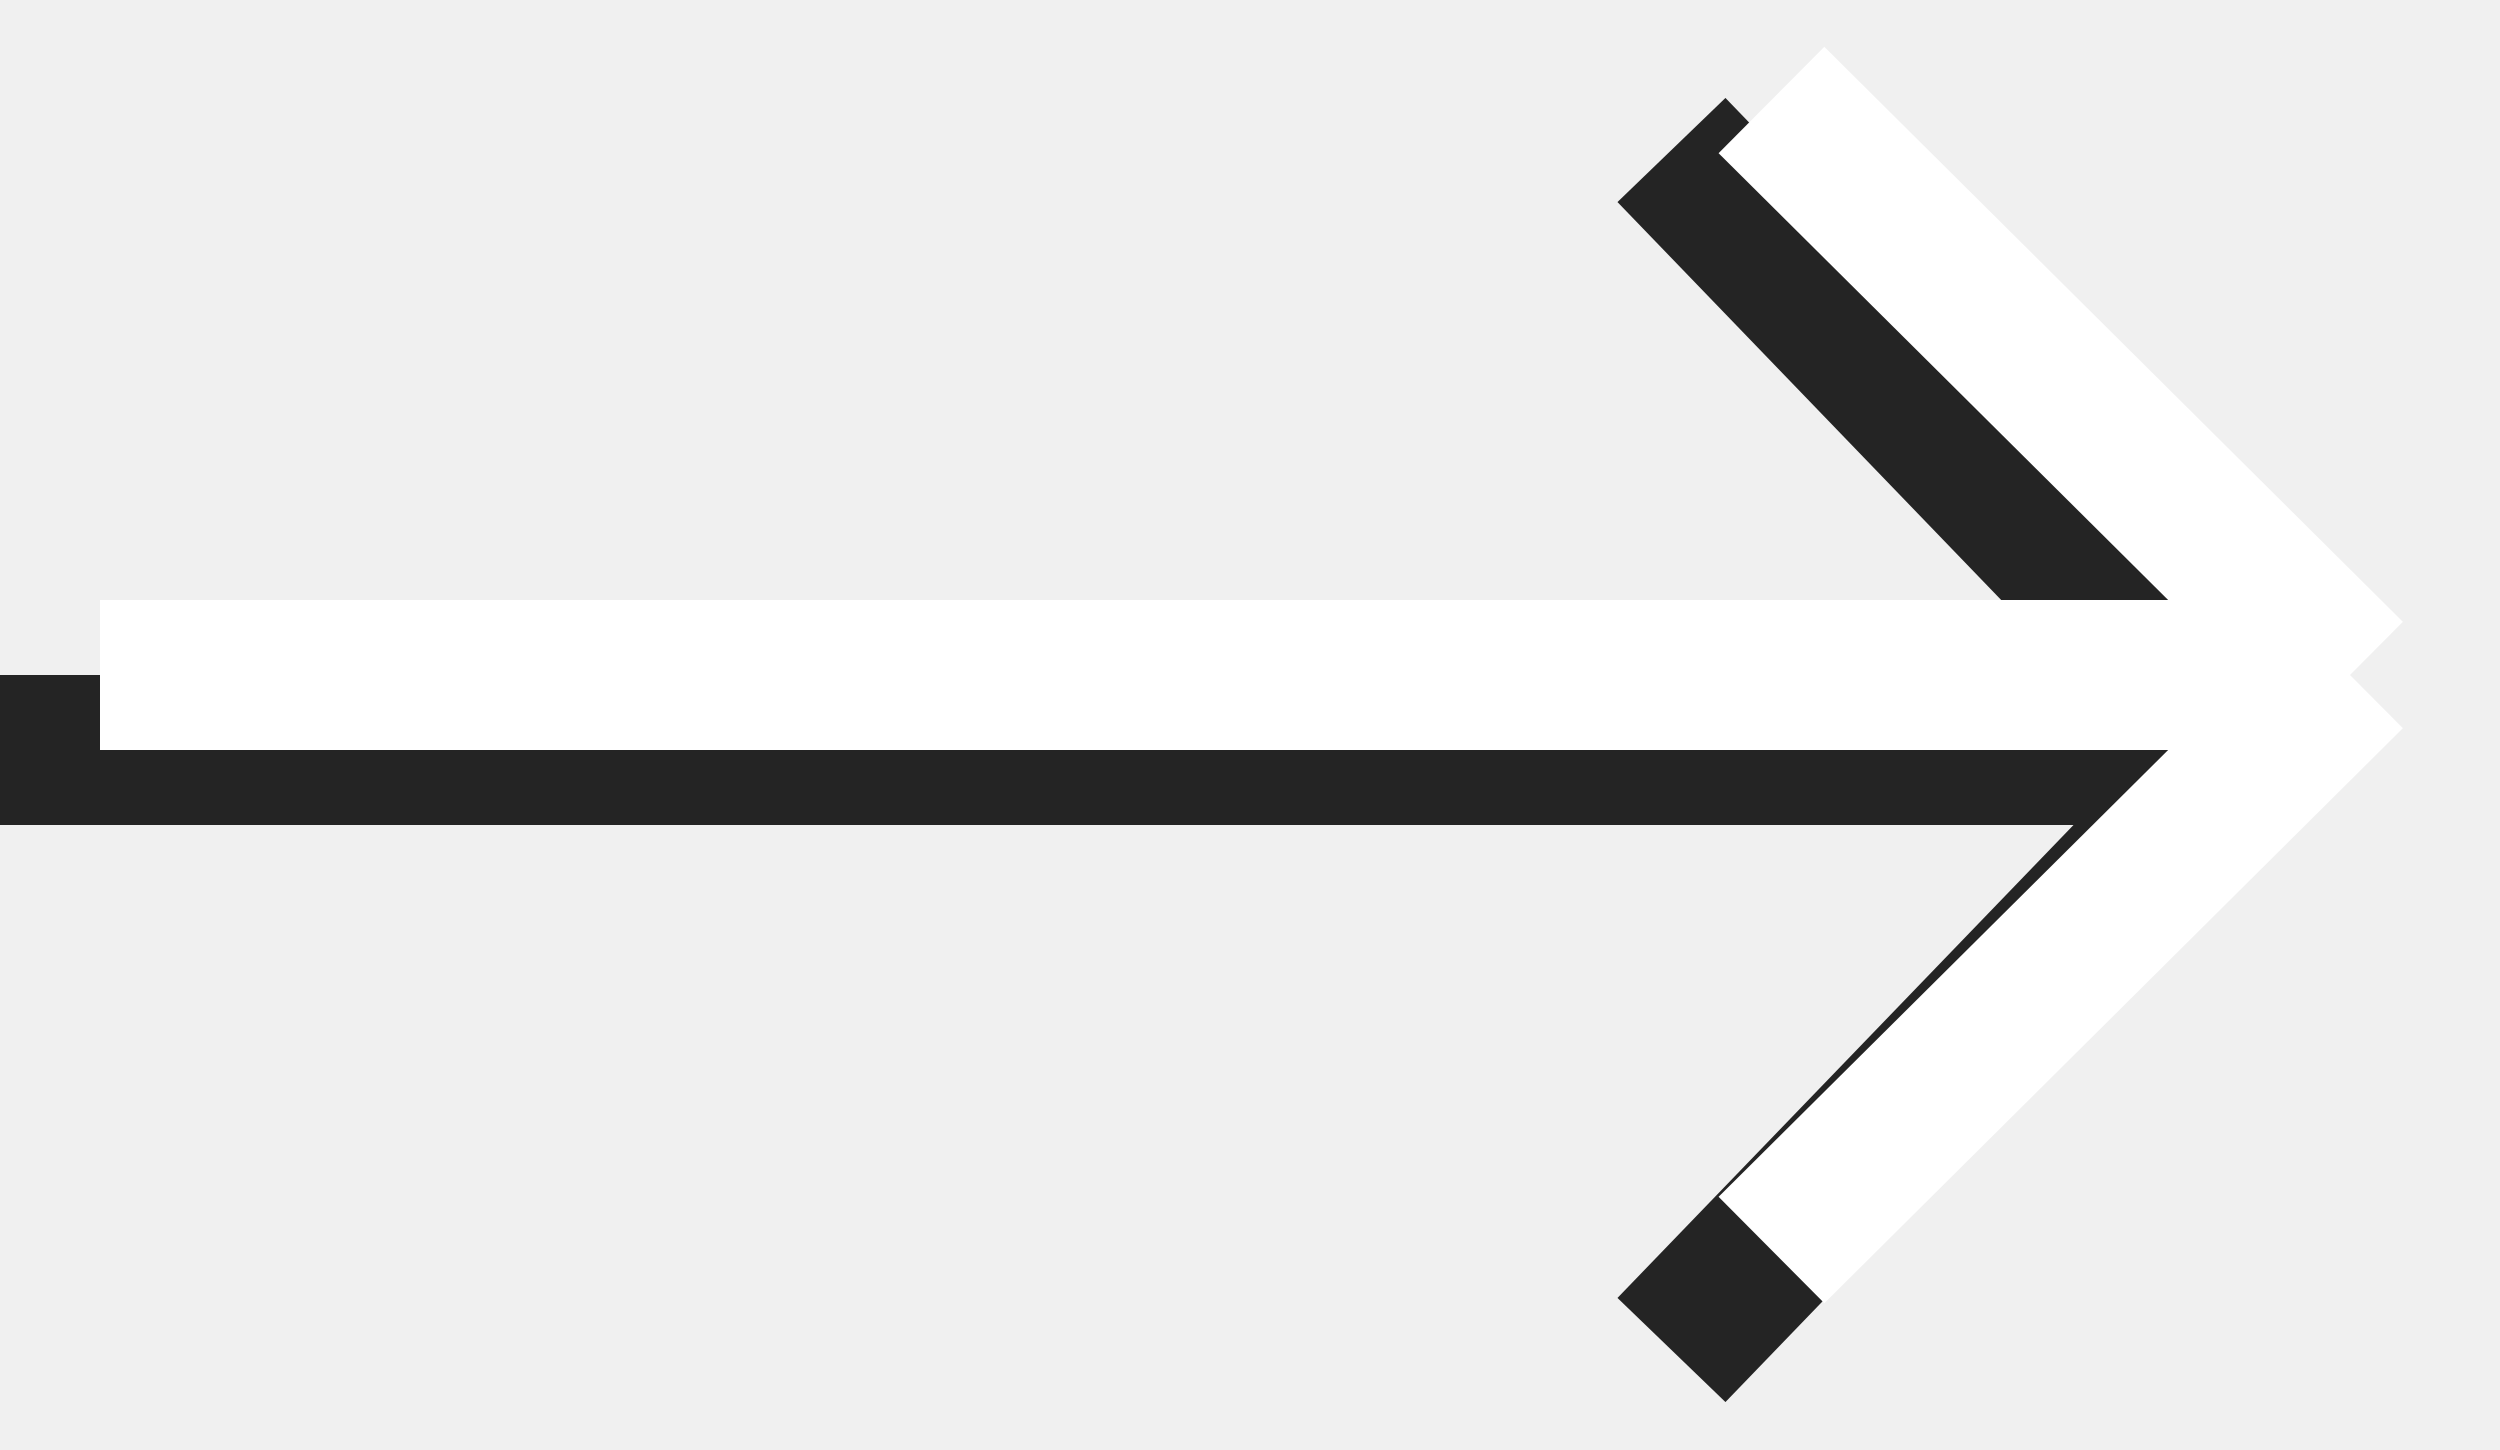
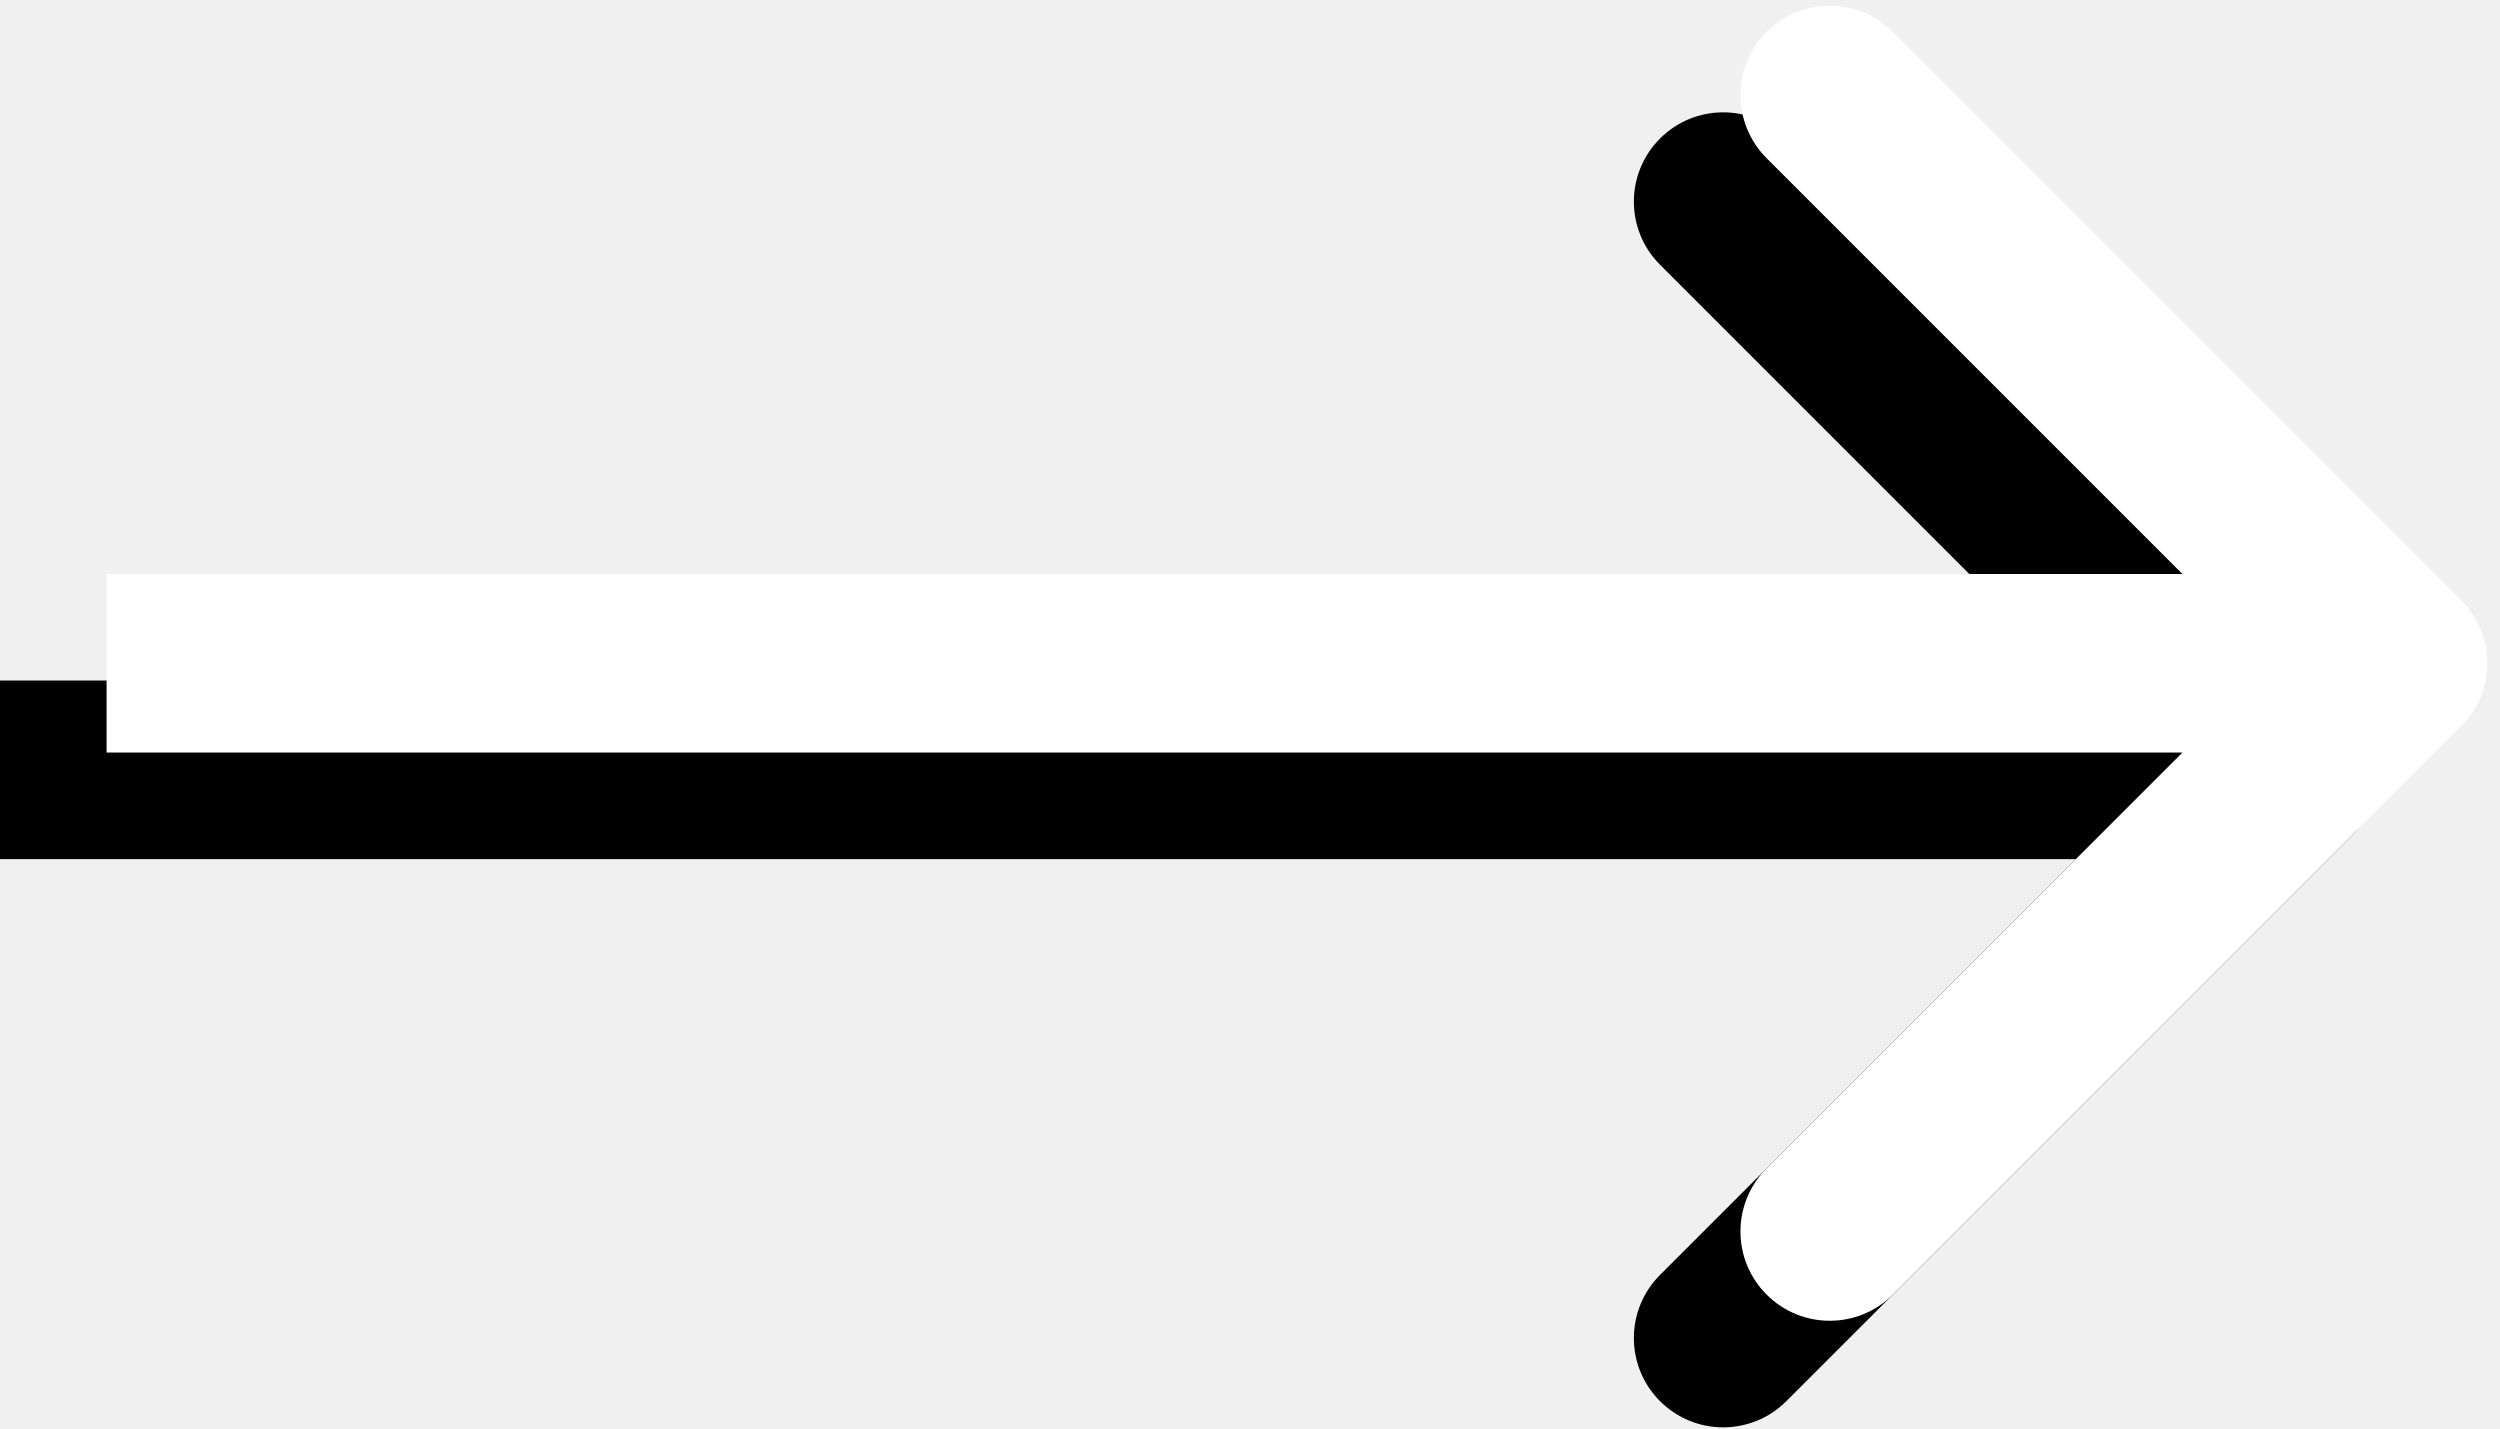
- <svg xmlns="http://www.w3.org/2000/svg" width="50" height="29" viewBox="0 0 50 29" fill="none">
-   <path d="M33.429 27L45 15M45 15L33.429 3M45 15L3.7193e-06 15" stroke="#242424" stroke-width="3" />
-   <path d="M35.429 25L47 13.5M47 13.5L35.429 2M47 13.5L2 13.5" stroke="white" stroke-width="3" />
+ <svg xmlns="http://www.w3.org/2000/svg" width="49" height="28" viewBox="0 0 49 28" fill="none">
+   <path d="M46.148 16.326C46.832 15.643 46.832 14.535 46.148 13.851L35.012 2.715C34.328 2.031 33.22 2.031 32.537 2.715C31.853 3.398 31.853 4.506 32.537 5.189L42.436 15.089L32.537 24.988C31.853 25.672 31.853 26.78 32.537 27.463C33.22 28.147 34.328 28.147 35.012 27.463L46.148 16.326ZM0 16.839H44.911V13.339H0V16.839Z" fill="black" />
+   <path d="M48.237 14.237C48.921 13.554 48.921 12.446 48.237 11.763L37.1 0.626C36.417 -0.058 35.309 -0.058 34.626 0.626C33.942 1.309 33.942 2.417 34.626 3.101L44.525 13L34.626 22.899C33.942 23.583 33.942 24.691 34.626 25.374C35.309 26.058 36.417 26.058 37.1 25.374L48.237 14.237ZM2.089 14.75H47V11.25H2.089V14.75Z" fill="white" />
</svg>
